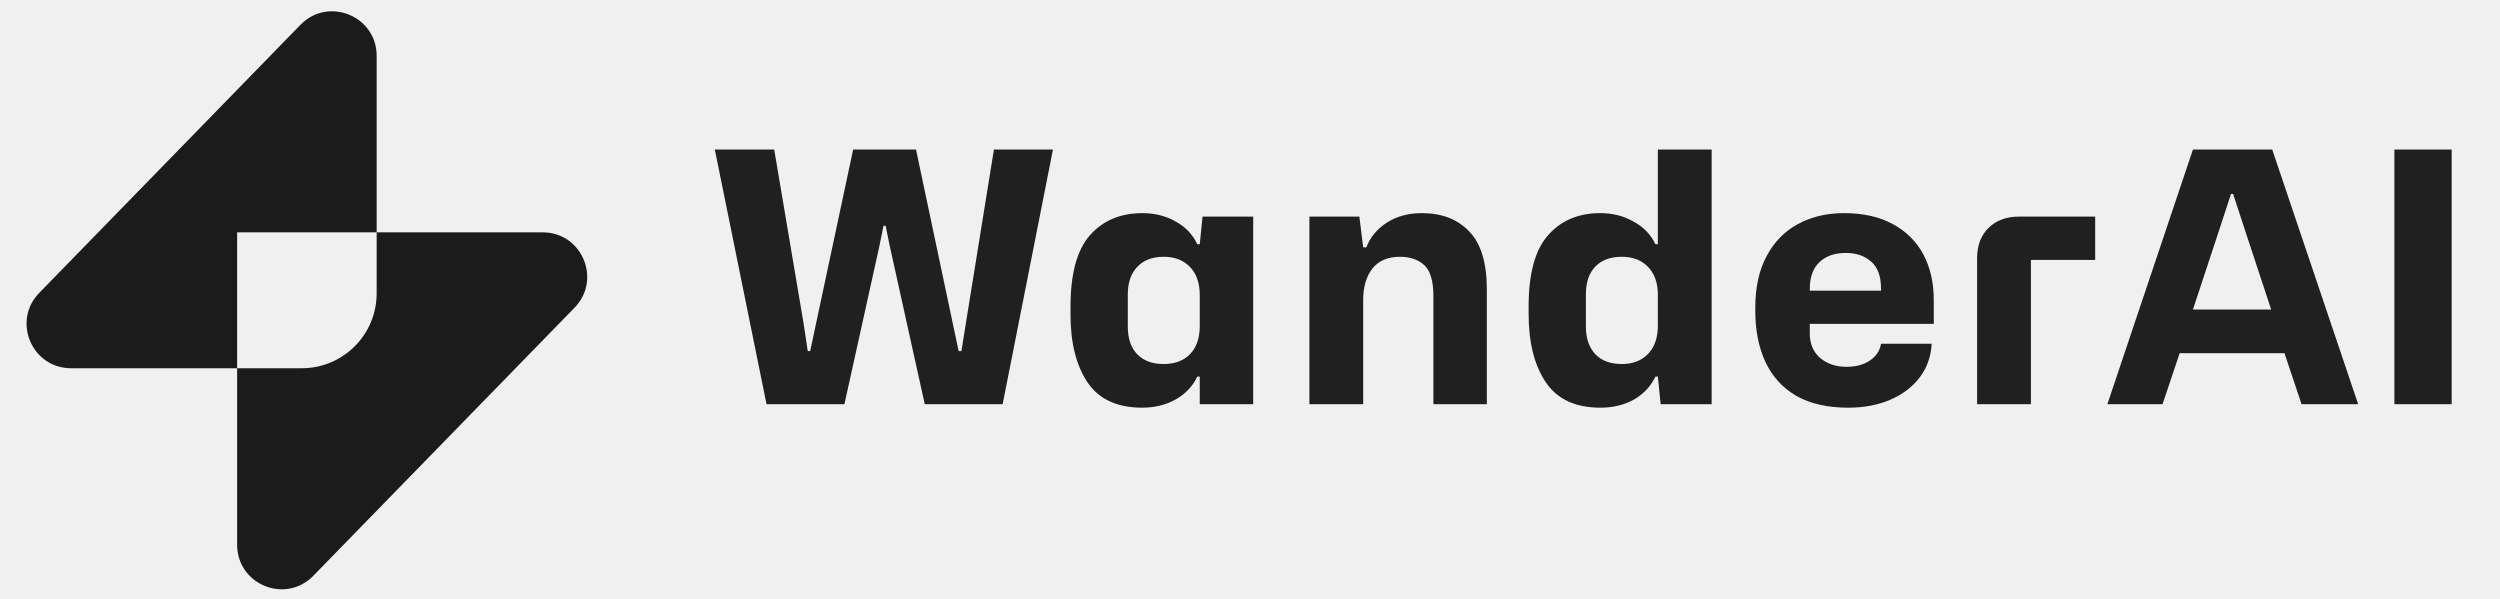
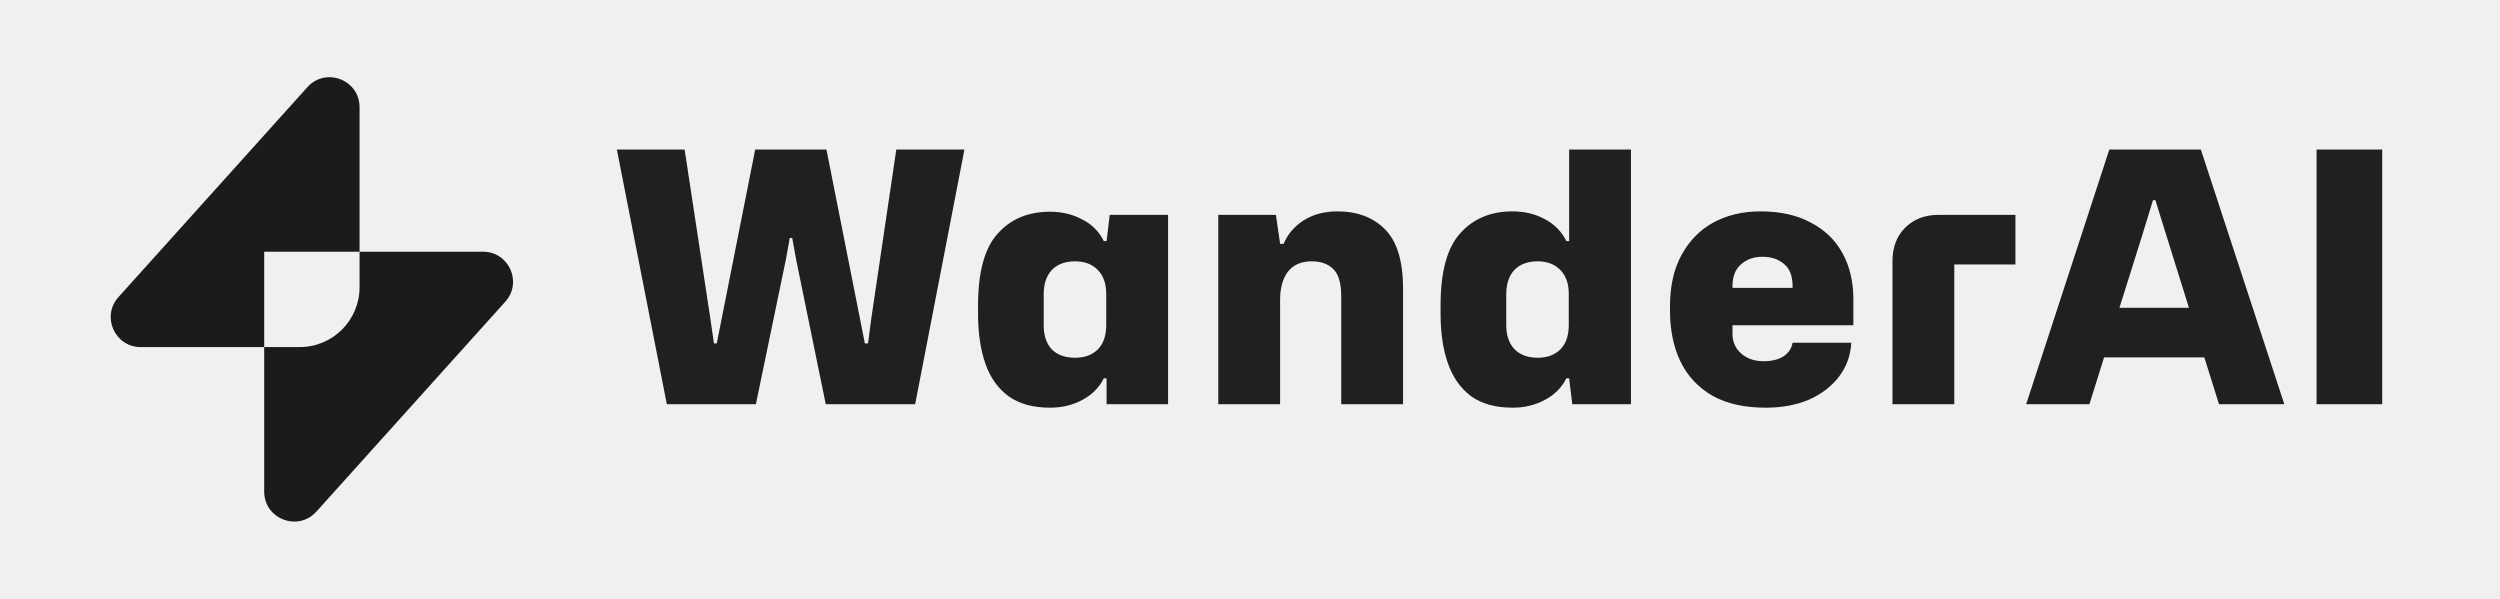
<svg xmlns="http://www.w3.org/2000/svg" width="167" height="40" viewBox="0 0 167 40" fill="none">
-   <g clip-path="url(#clip0_661_1838)">
-     <path fill-rule="evenodd" clip-rule="evenodd" d="M25.16 3.725C25.16 1.065 21.928 -0.249 20.072 1.656L2.621 19.565C0.791 21.443 2.122 24.598 4.745 24.598H15.841V36.394C15.841 39.054 19.073 40.368 20.929 38.463L38.38 20.554C40.21 18.676 38.879 15.521 36.256 15.521H25.16V3.725ZM25.16 15.521H15.841V24.598H20.16C22.922 24.598 25.16 22.36 25.16 19.598V15.521Z" fill="#1B1B1B" />
-     <path d="M51.204 27L47.75 9.99H51.717L53.677 21.587L53.957 23.453H54.12L56.99 9.99H61.19L64.037 23.453H64.224L64.48 21.843L66.394 9.99H70.337L66.977 27H61.774L59.44 16.453L59.16 15.077H59.02L58.74 16.453L56.407 27H51.204ZM76.294 27.233C74.629 27.233 73.416 26.673 72.654 25.553C71.891 24.418 71.51 22.909 71.51 21.027V20.49C71.51 18.297 71.938 16.71 72.794 15.73C73.665 14.734 74.839 14.237 76.317 14.237C77.141 14.237 77.88 14.423 78.534 14.797C79.187 15.154 79.669 15.66 79.98 16.313H80.144L80.33 14.47H83.714V27H80.144V25.157H79.98C79.669 25.81 79.179 26.323 78.51 26.697C77.857 27.054 77.118 27.233 76.294 27.233ZM77.74 24.317C78.471 24.317 79.055 24.099 79.49 23.663C79.926 23.212 80.144 22.582 80.144 21.773V19.72C80.144 18.911 79.926 18.281 79.49 17.83C79.055 17.379 78.471 17.153 77.74 17.153C76.978 17.153 76.387 17.379 75.967 17.83C75.547 18.266 75.337 18.88 75.337 19.673V21.82C75.337 22.613 75.547 23.228 75.967 23.663C76.387 24.099 76.978 24.317 77.74 24.317ZM87.468 27V14.47H90.805L91.061 16.523H91.271C91.536 15.839 91.995 15.287 92.648 14.867C93.301 14.447 94.079 14.237 94.981 14.237C96.319 14.237 97.377 14.649 98.155 15.473C98.933 16.282 99.321 17.566 99.321 19.323V27H95.751V19.79C95.751 18.779 95.549 18.087 95.145 17.713C94.74 17.34 94.196 17.153 93.511 17.153C92.703 17.153 92.088 17.418 91.668 17.947C91.264 18.476 91.061 19.176 91.061 20.047V27H87.468ZM106.918 27.233C105.238 27.233 104.017 26.666 103.255 25.53C102.493 24.394 102.112 22.878 102.112 20.98V20.467C102.112 18.289 102.539 16.71 103.395 15.73C104.266 14.734 105.433 14.237 106.895 14.237C107.719 14.237 108.458 14.423 109.112 14.797C109.78 15.154 110.27 15.66 110.582 16.313H110.745V9.99H114.338V27H110.932L110.745 25.157H110.582C110.27 25.81 109.788 26.323 109.135 26.697C108.482 27.054 107.743 27.233 106.918 27.233ZM108.342 24.317C109.073 24.317 109.656 24.091 110.092 23.64C110.527 23.189 110.745 22.559 110.745 21.75V19.697C110.745 18.903 110.527 18.281 110.092 17.83C109.656 17.379 109.073 17.153 108.342 17.153C107.579 17.153 106.988 17.371 106.568 17.807C106.148 18.242 105.938 18.857 105.938 19.65V21.82C105.938 22.598 106.148 23.212 106.568 23.663C106.988 24.099 107.579 24.317 108.342 24.317ZM123.459 27.233C122.075 27.233 120.916 26.969 119.983 26.44C119.065 25.896 118.38 25.141 117.929 24.177C117.478 23.197 117.253 22.061 117.253 20.77V20.56C117.253 19.207 117.502 18.063 117.999 17.13C118.497 16.181 119.189 15.466 120.076 14.983C120.978 14.486 122.013 14.237 123.179 14.237C124.455 14.237 125.536 14.478 126.423 14.96C127.325 15.442 128.009 16.119 128.476 16.99C128.943 17.861 129.176 18.88 129.176 20.047V21.633H120.893V22.287C120.893 22.956 121.118 23.492 121.569 23.897C122.036 24.301 122.627 24.503 123.343 24.503C123.98 24.503 124.502 24.363 124.906 24.083C125.326 23.803 125.575 23.43 125.653 22.963H129.036C128.989 23.819 128.725 24.566 128.243 25.203C127.76 25.841 127.107 26.339 126.283 26.697C125.458 27.054 124.517 27.233 123.459 27.233ZM120.893 19.3V19.417H125.653V19.3C125.653 18.46 125.435 17.853 124.999 17.48C124.564 17.091 123.996 16.897 123.296 16.897C122.549 16.897 121.958 17.107 121.523 17.527C121.103 17.931 120.893 18.522 120.893 19.3ZM132.071 27V17.247C132.071 16.391 132.328 15.714 132.841 15.217C133.355 14.719 134.023 14.47 134.848 14.47H139.958V17.363H135.665V27H132.071ZM140.772 27L146.488 9.99H151.785L157.525 27H153.745L152.602 23.593H145.602L144.458 27H140.772ZM146.488 20.677H151.715L150.035 15.59L149.172 12.953H149.032L148.168 15.59L146.488 20.677ZM159.945 27V9.99H163.772V27H159.945Z" fill="#202020" />
-   </g>
-   <defs>
-     <clipPath id="clip0_661_1838">
-       <rect width="166.667" height="40" fill="white" />
-     </clipPath>
-   </defs>
+   <path fill-rule="evenodd" clip-rule="evenodd" d="M24.019 7.162C24.019 5.329 21.758 4.462 20.532 5.824L7.912 19.847C6.754 21.134 7.667 23.185 9.398 23.185H17.648V32.837C17.648 34.67 19.909 35.537 21.135 34.175L33.755 20.152C34.914 18.865 34 16.814 32.269 16.814H24.019V7.162ZM24.019 16.814H17.648V23.185H20.019C22.228 23.185 24.019 21.394 24.019 19.185V16.814Z" fill="#1B1B1B" />
+   <path d="M44.544 27L41.207 9.99H45.733L47.413 21.027L47.694 22.94H47.88L50.447 9.99H55.207L57.773 22.94H57.983L58.194 21.33L59.873 9.99H64.424L61.133 27H55.16L53.177 17.317L52.92 15.893H52.757L52.5 17.317L50.493 27H44.544ZM70.14 27.233C69.005 27.233 68.079 26.977 67.364 26.463C66.663 25.95 66.15 25.227 65.823 24.293C65.497 23.344 65.334 22.248 65.334 21.003V20.397C65.334 18.172 65.769 16.578 66.64 15.613C67.511 14.633 68.678 14.143 70.14 14.143C70.933 14.143 71.649 14.314 72.287 14.657C72.94 14.983 73.422 15.466 73.734 16.103H73.92L74.13 14.353H78.027V27H73.92V25.273H73.734C73.422 25.896 72.94 26.378 72.287 26.72C71.649 27.062 70.933 27.233 70.14 27.233ZM71.82 23.897C72.458 23.897 72.963 23.71 73.337 23.337C73.71 22.963 73.897 22.419 73.897 21.703V19.65C73.897 18.95 73.71 18.413 73.337 18.04C72.963 17.651 72.458 17.457 71.82 17.457C71.151 17.457 70.63 17.651 70.257 18.04C69.899 18.429 69.72 18.966 69.72 19.65V21.75C69.72 22.419 69.899 22.948 70.257 23.337C70.63 23.71 71.151 23.897 71.82 23.897ZM81.381 27V14.353H85.231L85.511 16.29H85.744C86.009 15.652 86.452 15.131 87.074 14.727C87.712 14.322 88.466 14.12 89.338 14.12C90.675 14.12 91.741 14.524 92.534 15.333C93.328 16.142 93.724 17.457 93.724 19.277V27H89.594V19.813C89.594 18.911 89.415 18.297 89.058 17.97C88.715 17.628 88.241 17.457 87.634 17.457C86.919 17.457 86.382 17.69 86.024 18.157C85.682 18.623 85.511 19.246 85.511 20.023V27H81.381ZM101.038 27.233C99.902 27.233 98.977 26.977 98.261 26.463C97.561 25.934 97.048 25.203 96.721 24.27C96.394 23.337 96.231 22.24 96.231 20.98V20.373C96.231 18.149 96.667 16.554 97.538 15.59C98.409 14.61 99.576 14.12 101.038 14.12C101.831 14.12 102.547 14.291 103.184 14.633C103.838 14.976 104.32 15.466 104.631 16.103H104.818V9.99H108.948V27H105.028L104.818 25.273H104.631C104.32 25.896 103.838 26.378 103.184 26.72C102.547 27.062 101.831 27.233 101.038 27.233ZM102.718 23.897C103.356 23.897 103.861 23.71 104.234 23.337C104.608 22.963 104.794 22.419 104.794 21.703V19.65C104.794 18.95 104.608 18.413 104.234 18.04C103.861 17.651 103.356 17.457 102.718 17.457C102.049 17.457 101.528 17.651 101.154 18.04C100.797 18.429 100.618 18.966 100.618 19.65V21.727C100.618 22.396 100.797 22.924 101.154 23.313C101.528 23.702 102.049 23.897 102.718 23.897ZM117.948 27.233C116.532 27.233 115.35 26.969 114.401 26.44C113.452 25.896 112.737 25.133 112.255 24.153C111.788 23.173 111.555 22.038 111.555 20.747V20.49C111.555 19.121 111.811 17.97 112.325 17.037C112.838 16.088 113.546 15.364 114.448 14.867C115.366 14.369 116.416 14.12 117.598 14.12C118.92 14.12 120.04 14.369 120.958 14.867C121.891 15.349 122.599 16.033 123.081 16.92C123.563 17.791 123.805 18.818 123.805 20V21.727H115.731V22.31C115.731 22.839 115.926 23.274 116.315 23.617C116.703 23.959 117.201 24.13 117.808 24.13C118.352 24.13 118.796 24.021 119.138 23.803C119.48 23.57 119.682 23.267 119.745 22.893H123.665C123.618 23.749 123.346 24.503 122.848 25.157C122.35 25.81 121.681 26.323 120.841 26.697C120.001 27.054 119.037 27.233 117.948 27.233ZM115.731 19.113V19.23H119.745V19.113C119.745 18.444 119.558 17.954 119.185 17.643C118.811 17.317 118.329 17.153 117.738 17.153C117.147 17.153 116.665 17.324 116.291 17.667C115.918 17.993 115.731 18.476 115.731 19.113ZM126.417 27V17.457C126.417 16.523 126.697 15.777 127.257 15.217C127.832 14.641 128.579 14.353 129.497 14.353H134.63V17.667H130.547V27H126.417ZM135.349 27L140.902 9.99H147.016L152.592 27H148.229L147.249 23.873H140.552L139.572 27H135.349ZM141.579 20.56H146.222L144.706 15.707L143.982 13.373H143.819L143.096 15.73L141.579 20.56ZM154.746 27V9.99H159.132V27H154.746Z" fill="#202020" />
</svg>
